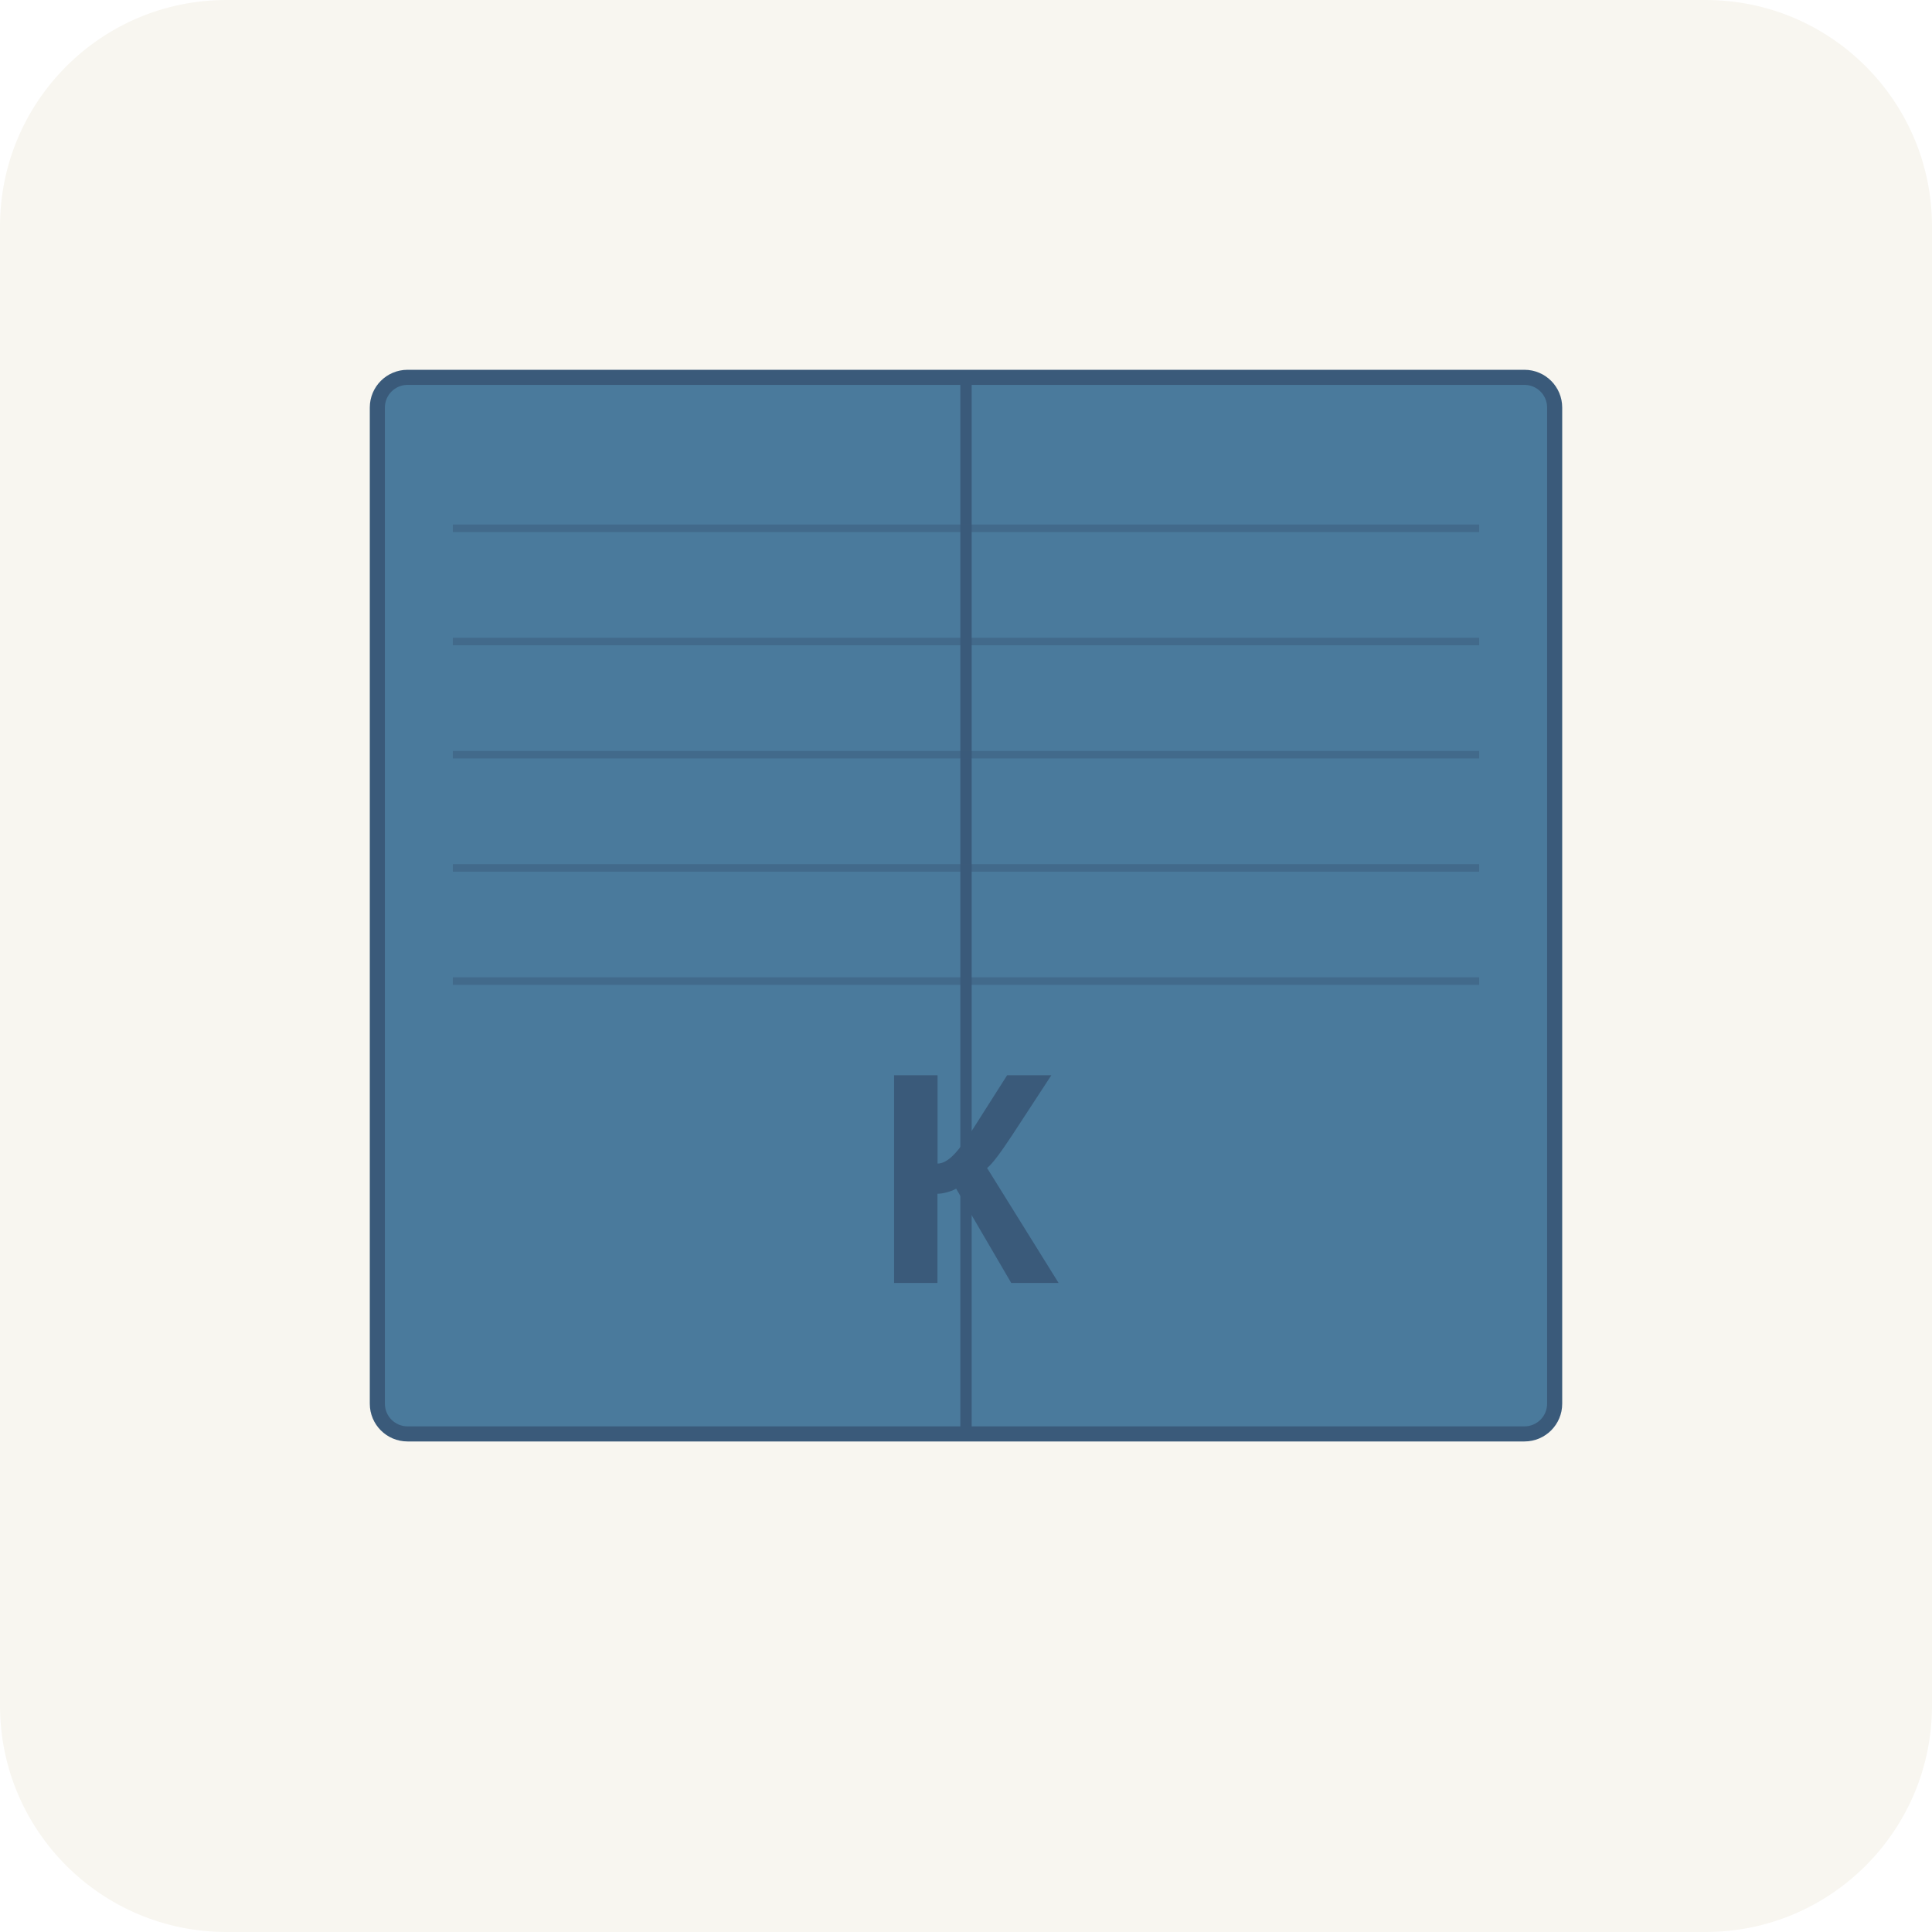
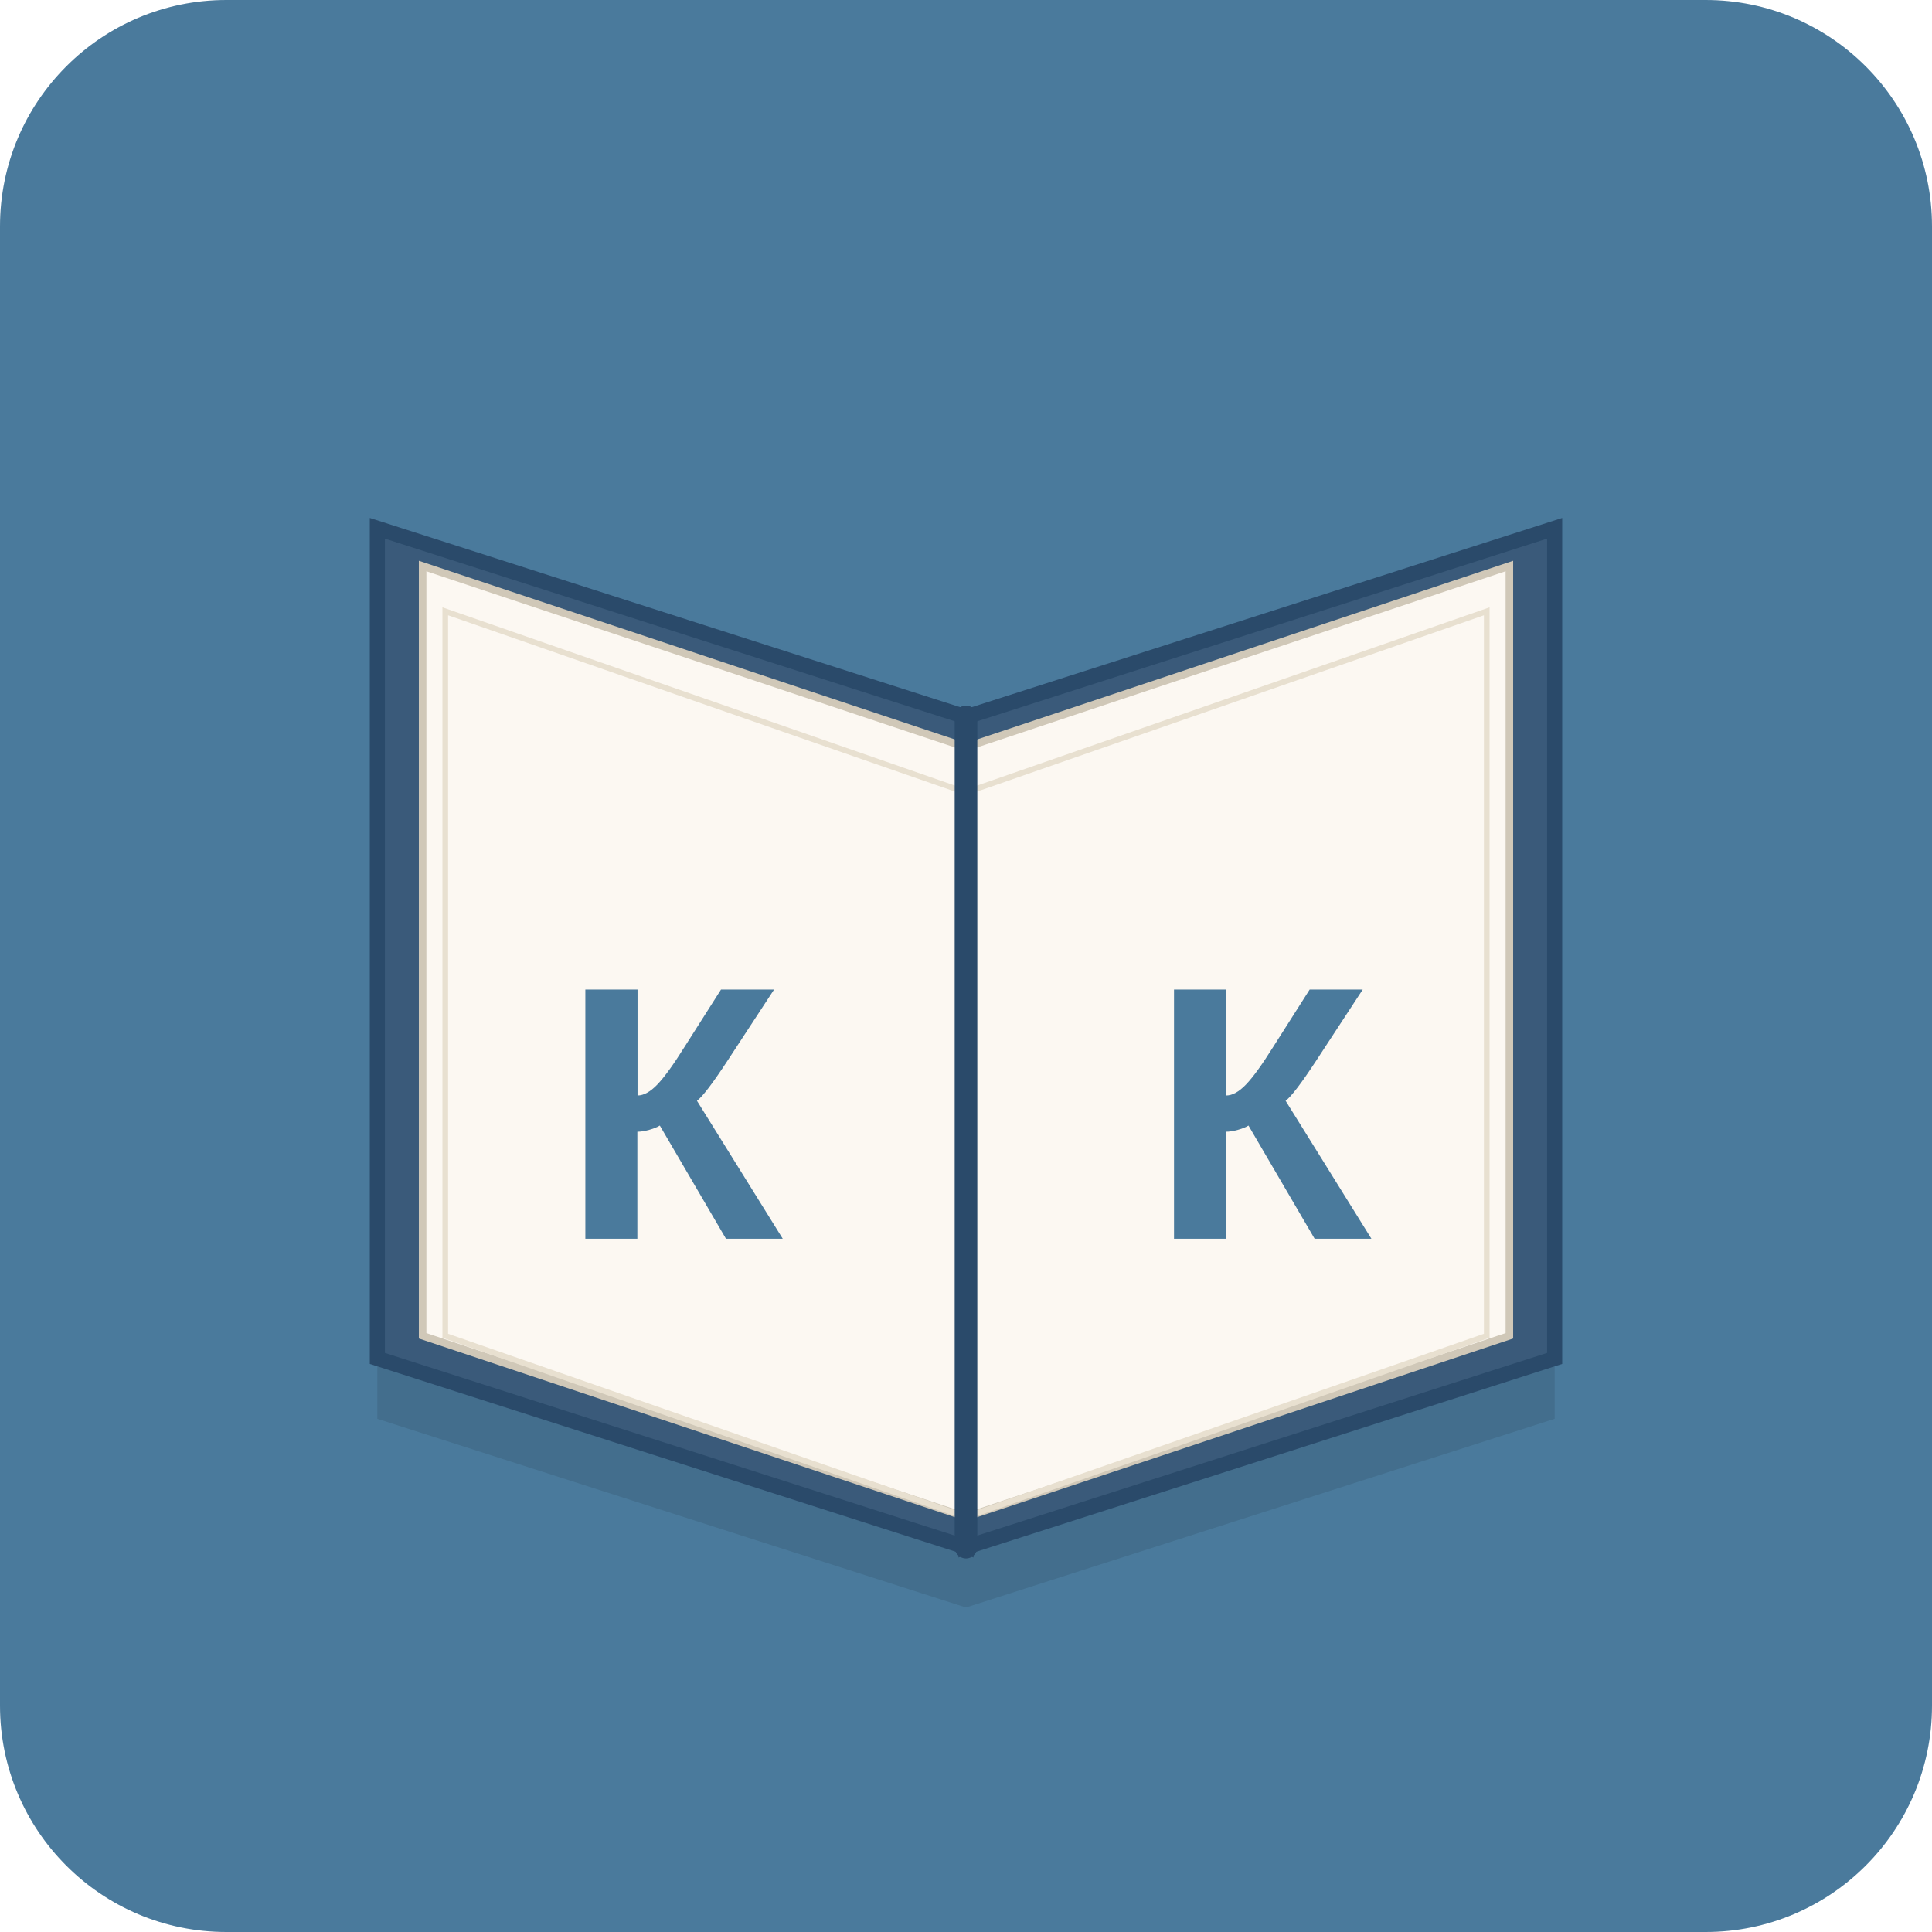
<svg xmlns="http://www.w3.org/2000/svg" viewBox="0 0 512 512">
-   <rect width="512" height="512" rx="60" fill="#f8f6f0" />
-   <rect x="100" y="100" width="312" height="280" rx="8" fill="#4a7a9c" stroke="#3a5a7a" stroke-width="4" />
-   <line x1="256" y1="100" x2="256" y2="380" stroke="#3a5a7a" stroke-width="3" />
-   <line x1="120" y1="140" x2="392" y2="140" stroke="#3a5a7a" stroke-width="2" opacity="0.5" />
-   <line x1="120" y1="170" x2="392" y2="170" stroke="#3a5a7a" stroke-width="2" opacity="0.5" />
-   <line x1="120" y1="200" x2="392" y2="200" stroke="#3a5a7a" stroke-width="2" opacity="0.5" />
-   <line x1="120" y1="230" x2="392" y2="230" stroke="#3a5a7a" stroke-width="2" opacity="0.5" />
-   <line x1="120" y1="260" x2="392" y2="260" stroke="#3a5a7a" stroke-width="2" opacity="0.5" />
-   <text x="256" y="340" font-size="80" text-anchor="middle" fill="#3a5a7a" font-family="Arial, sans-serif" font-weight="bold">К</text>
+   <rect width="512" height="512" rx="60" fill="#4a7a9c" />
+   <path d="M100 150 L256 200 L412 150 L412 370 L256 420 L100 370 Z" fill="rgba(0,0,0,0.1)" transform="translate(0, 6)" />
+   <path d="M100 140 L256 190 L256 410 L100 360 Z" fill="#3a5a7a" stroke="#2a4a6a" stroke-width="4" />
+   <path d="M412 140 L256 190 L256 410 L412 360 Z" fill="#3a5a7a" stroke="#2a4a6a" stroke-width="4" />
+   <path d="M112 150 L256 198 L256 402 L112 354 Z" fill="#fcf8f2" stroke="#d0c8b8" stroke-width="2" />
+   <path d="M400 150 L256 198 L256 402 L400 354 Z" fill="#fcf8f2" stroke="#d0c8b8" stroke-width="2" />
+   <path d="M118 156 L256 204 L256 396 L118 348 Z" fill="none" stroke="#e8e0d0" stroke-width="1.5" transform="translate(0, 6)" />
+   <path d="M394 156 L256 204 L256 396 L394 348 Z" fill="none" stroke="#e8e0d0" stroke-width="1.5" transform="translate(0, 6)" />
+   <line x1="256" y1="190" x2="256" y2="410" stroke="#2a4a6a" stroke-width="6" stroke-linecap="round" />
+   <text x="178" y="295" font-size="96" font-family="Arial, sans-serif" font-weight="bold" fill="#4a7a9c" text-anchor="middle" dominant-baseline="central">К</text>
+   <text x="334" y="295" font-size="96" font-family="Arial, sans-serif" font-weight="bold" fill="#4a7a9c" text-anchor="middle" dominant-baseline="central">К</text>
</svg>
